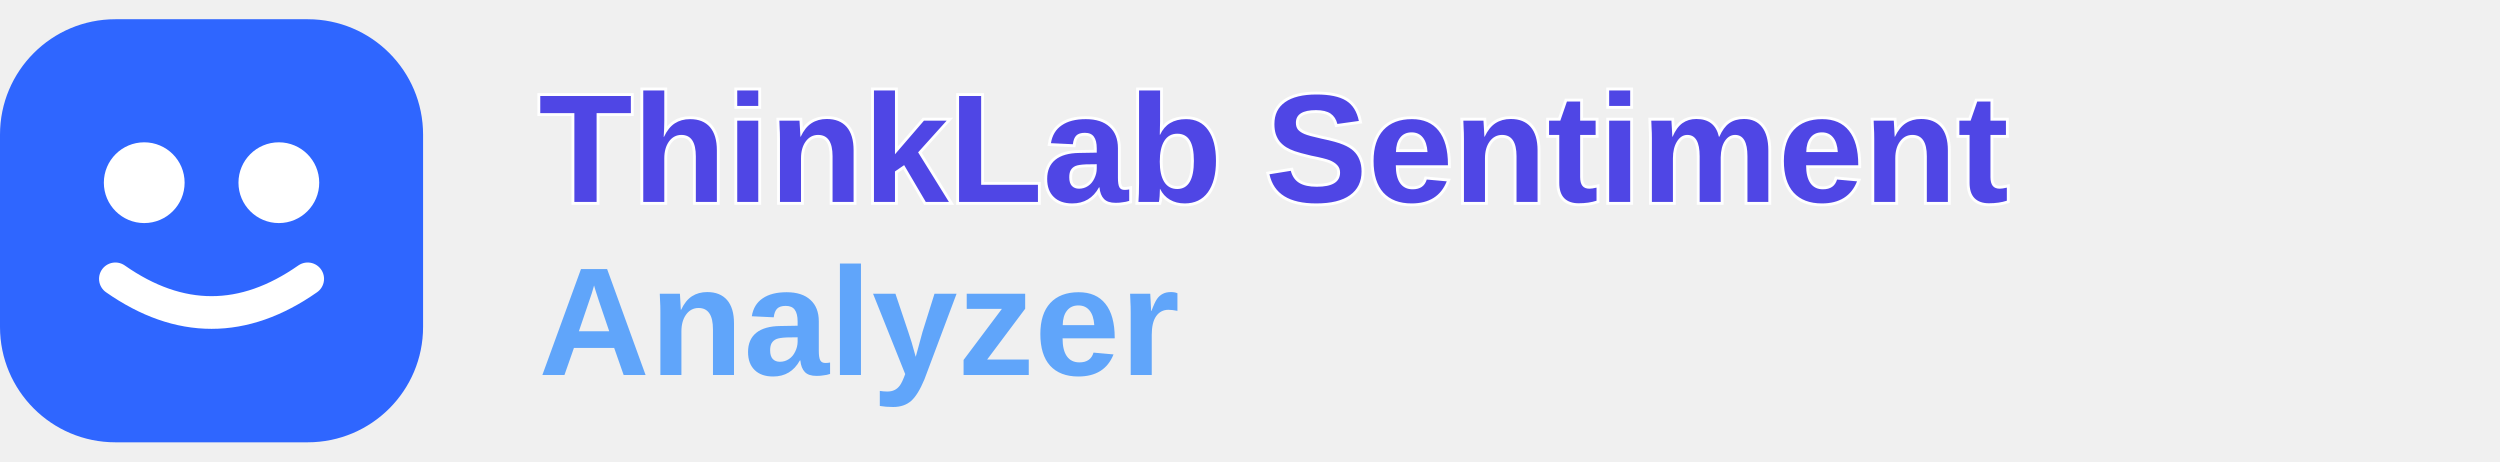
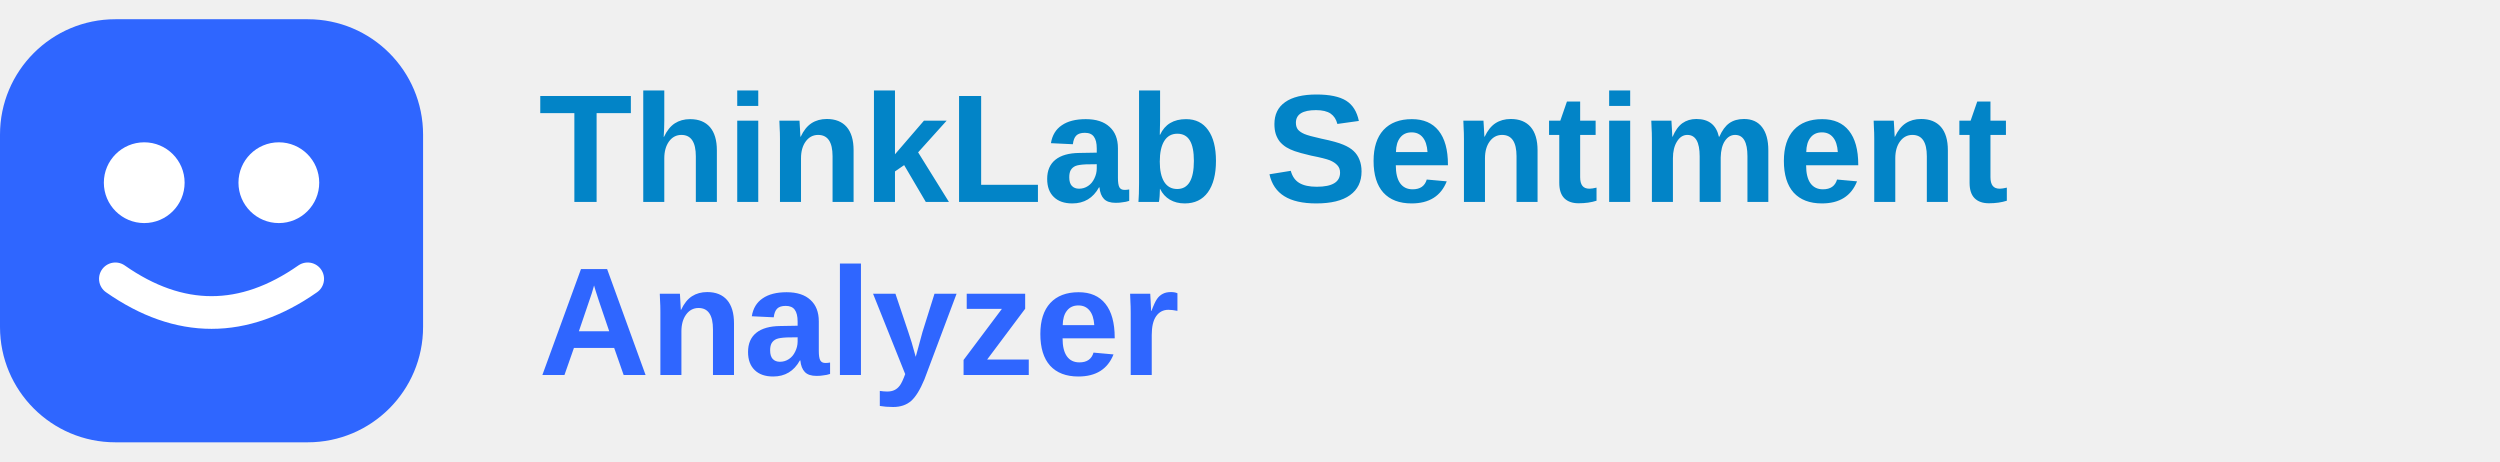
<svg xmlns="http://www.w3.org/2000/svg" width="260" height="48" viewBox="0 0 260 48">
  <rect x="0" y="2" width="44" height="44" rx="12" fill="#2F66FF" />
  <circle cx="15" cy="19" r="4.2" fill="#FFFFFF" />
  <circle cx="29" cy="19" r="4.2" fill="#FFFFFF" />
  <path d="M12 29 Q22 36 32 29" stroke="#FFFFFF" stroke-width="3.4" fill="none" stroke-linecap="round" />
-   <text x="56" y="21" font-family="Segoe UI, Arial, sans-serif" font-size="16" font-weight="700" fill="#4F46E5" stroke="#FFFFFF" stroke-width="0.6" paint-order="stroke fill">ThinkLab Sentiment</text>
-   <text x="56" y="39" font-family="Segoe UI, Arial, sans-serif" font-size="16" font-weight="700" fill="#60A5FA">Analyzer</text>
+   <text x="56" y="21" font-family="Segoe UI, Arial, sans-serif" font-size="16" font-weight="700" fill="#0284C7">ThinkLab Sentiment</text>
+   <text x="56" y="39" font-family="Segoe UI, Arial, sans-serif" font-size="16" font-weight="700" fill="#2F66FF">Analyzer</text>
</svg>
